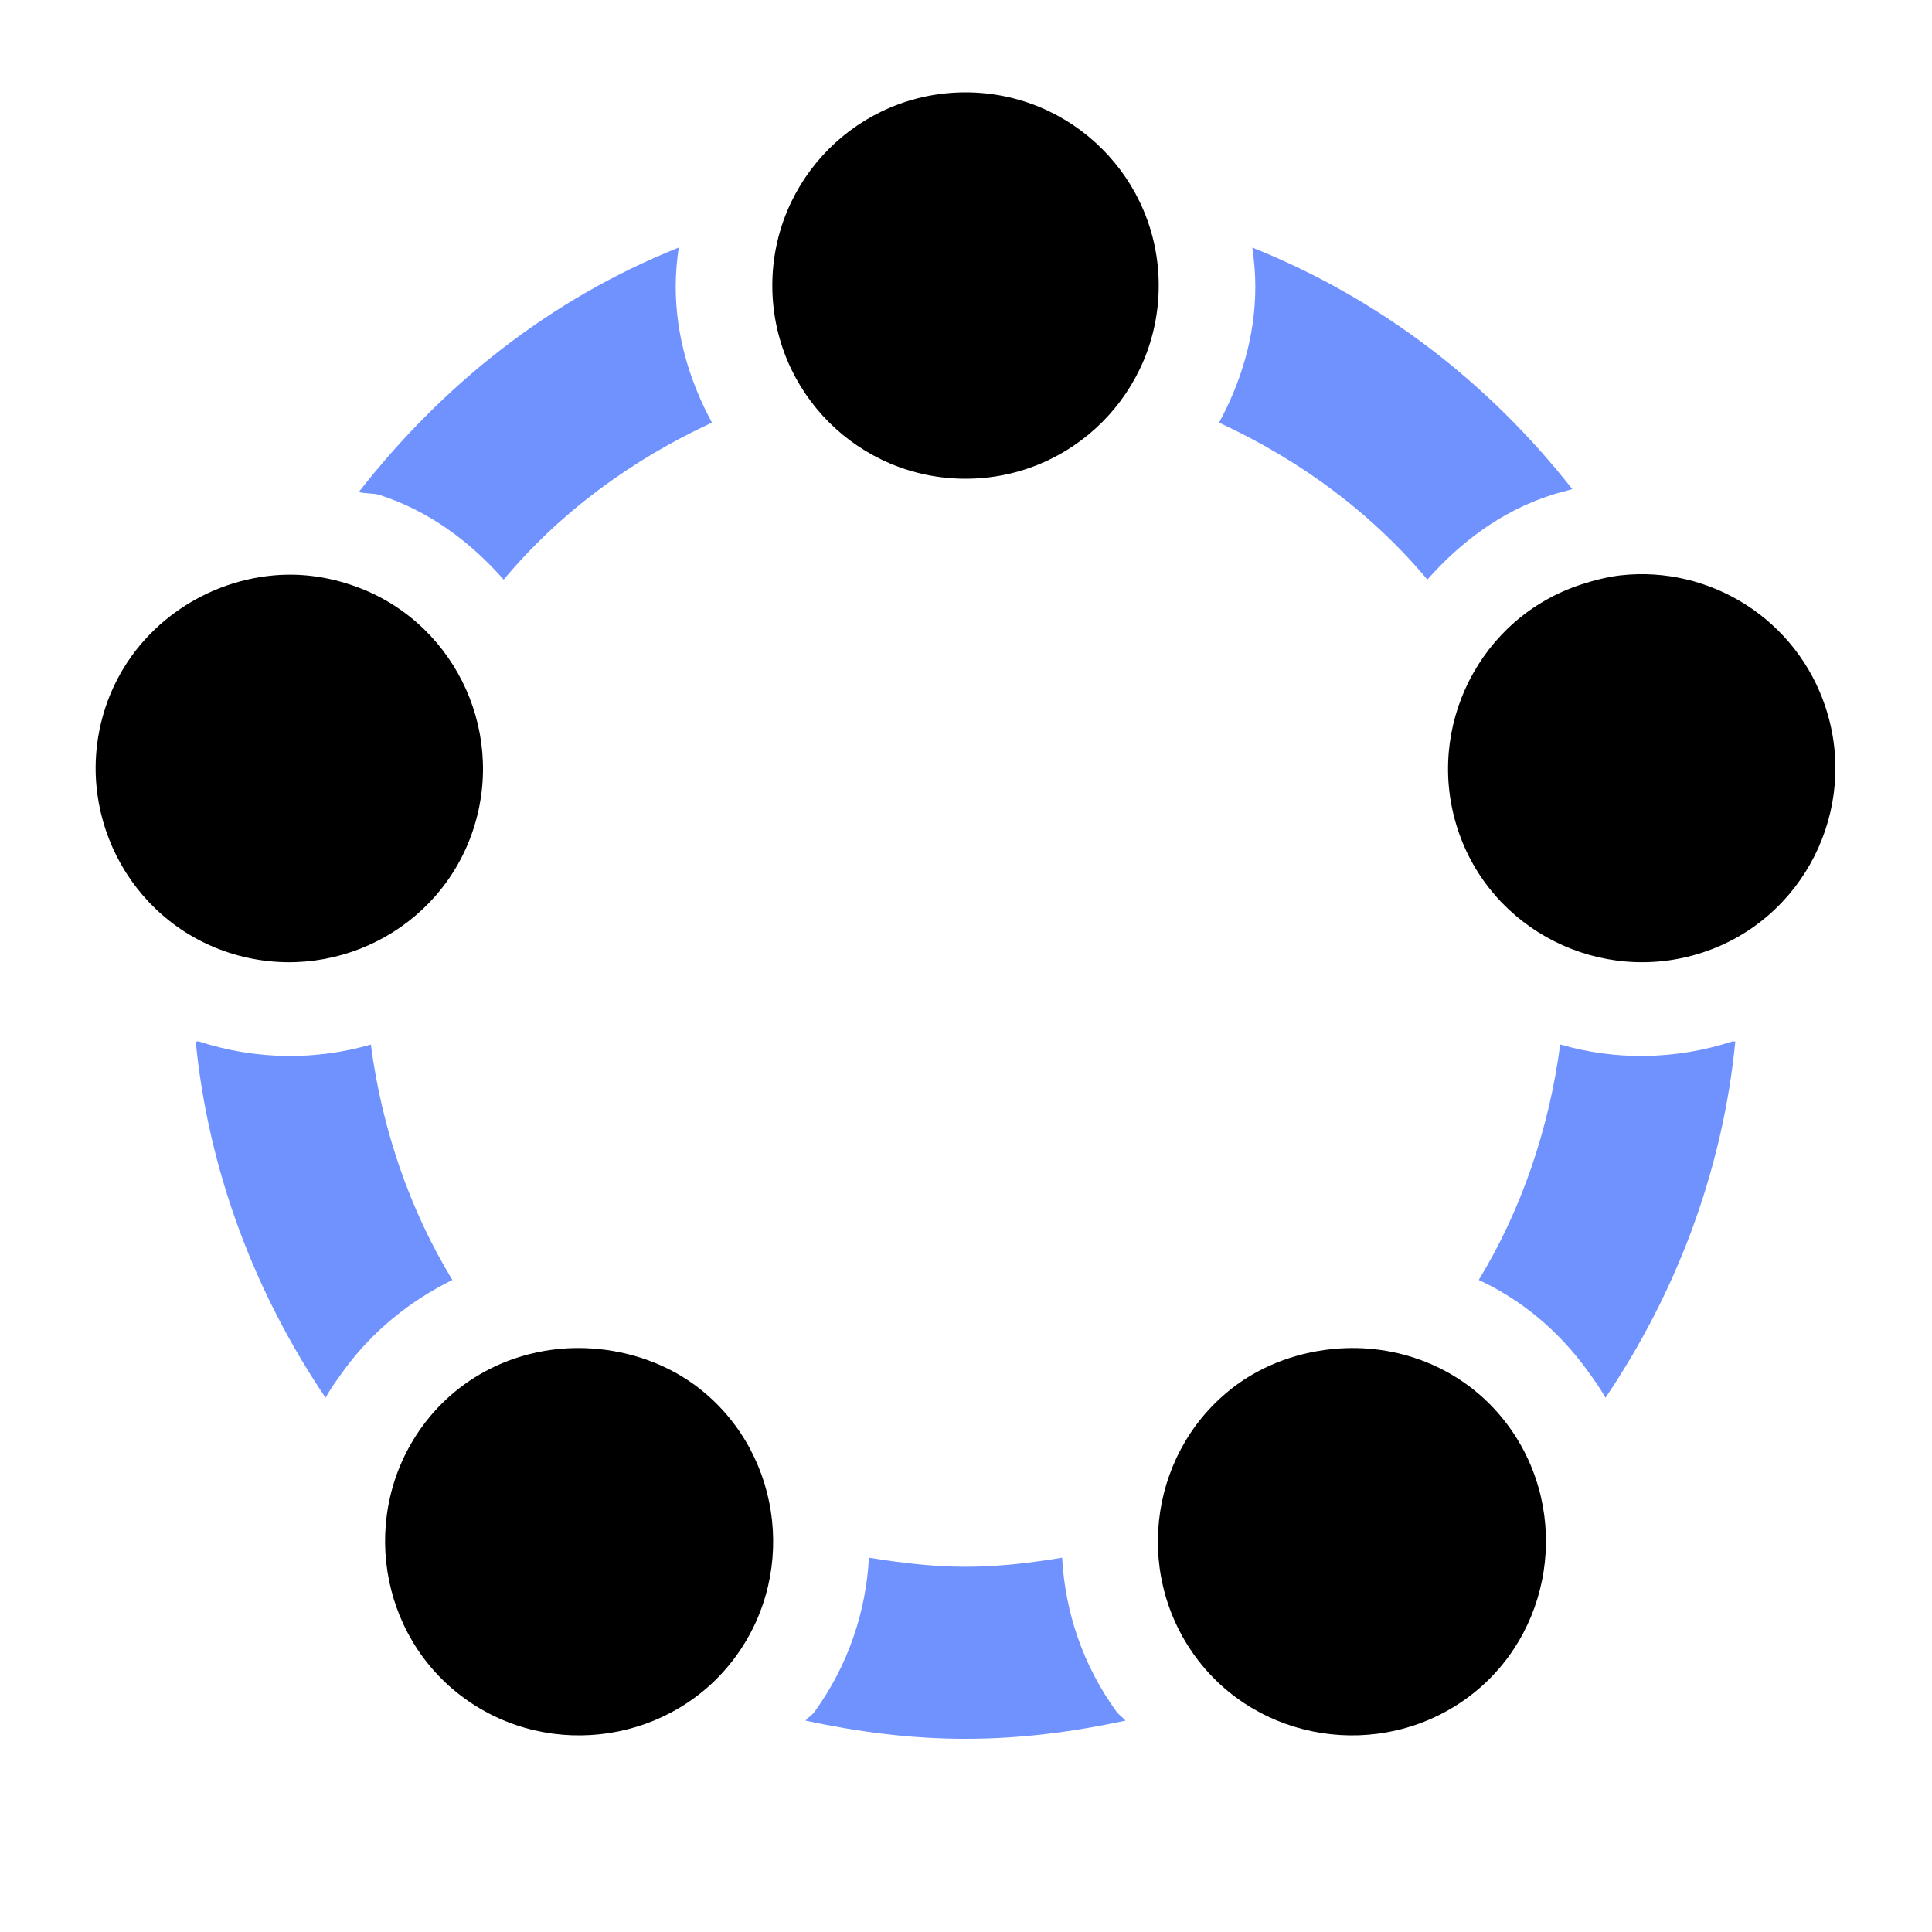
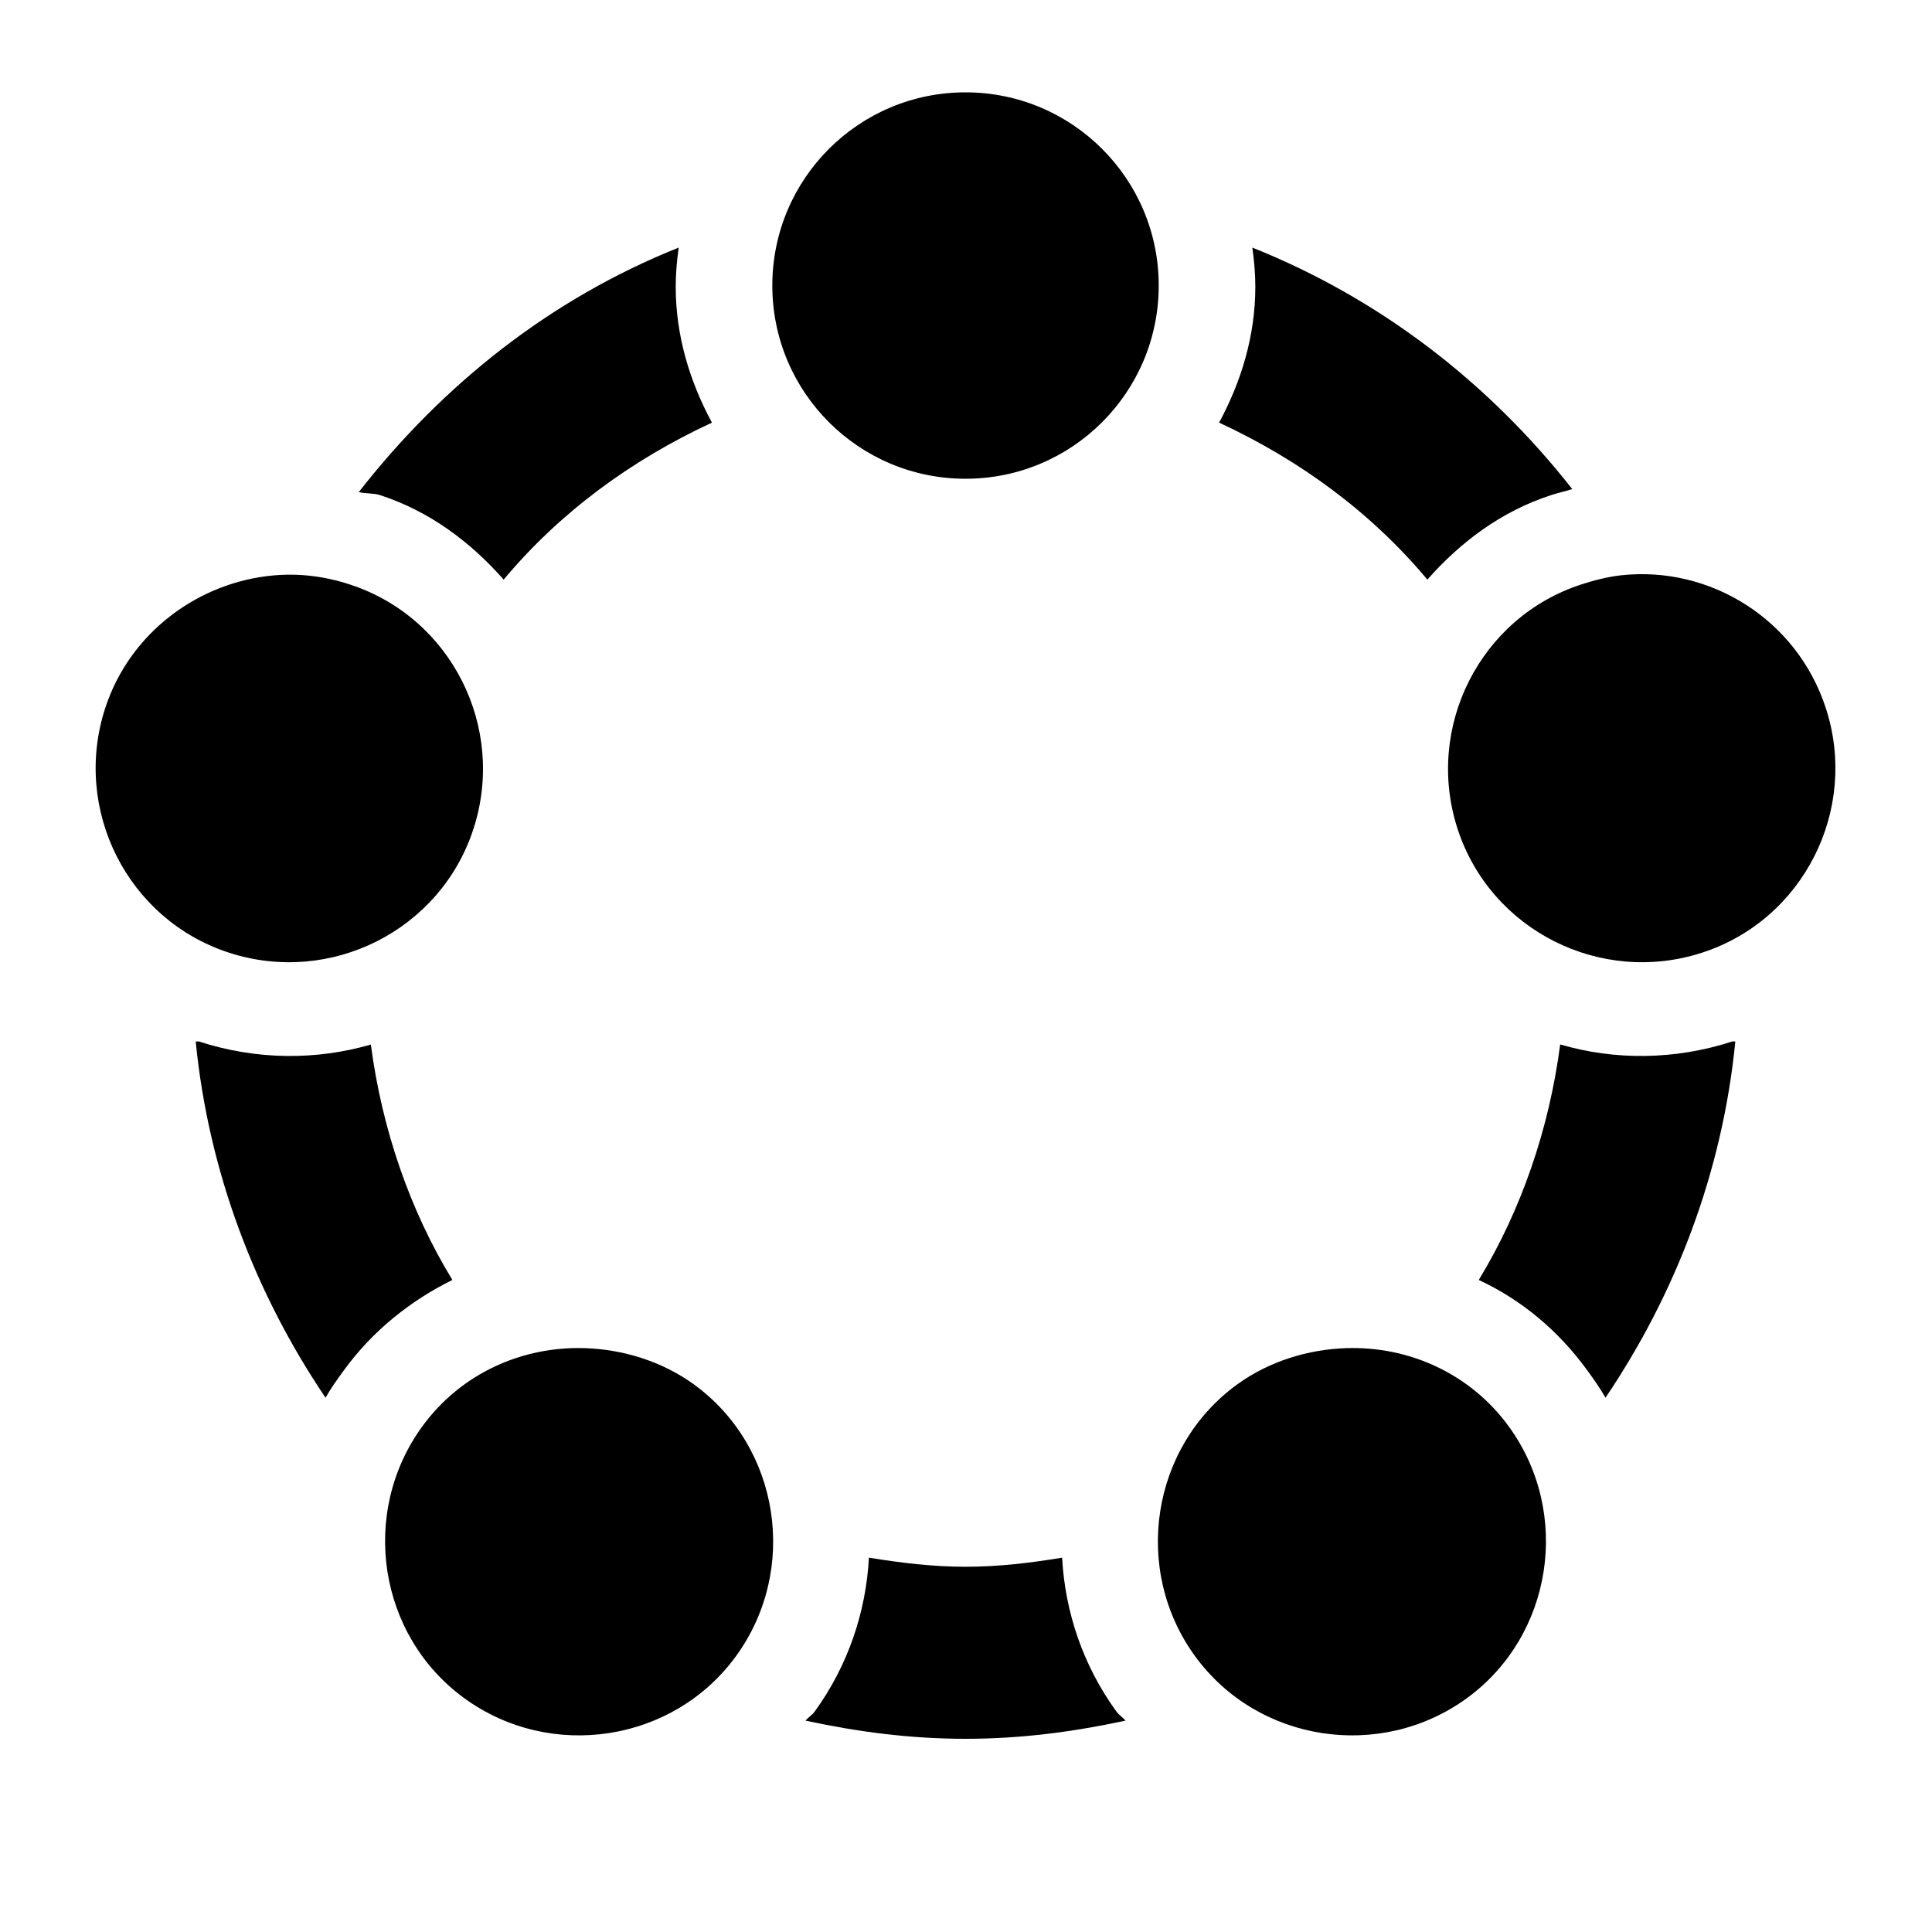
<svg xmlns="http://www.w3.org/2000/svg" version="1.1" x="0" y="0" width="20" height="20" viewBox="0 0 20 20">
-   <path d="M7.026,2.563 C5.697,3.094 4.582,3.982 3.714,5.094 C3.785,5.112 3.864,5.103 3.933,5.125 C4.453,5.294 4.874,5.615 5.214,6 C5.797,5.303 6.535,4.762 7.37,4.375 C7.142,3.953 6.995,3.478 6.995,2.969 C6.995,2.829 7.007,2.698 7.026,2.563 z M12.964,2.563 C12.983,2.698 12.995,2.829 12.995,2.969 C12.995,3.478 12.848,3.953 12.62,4.375 C13.455,4.762 14.193,5.303 14.776,6 C15.116,5.615 15.537,5.294 16.058,5.125 C16.125,5.103 16.204,5.086 16.276,5.063 C15.41,3.96 14.285,3.091 12.964,2.563 z M2.026,10.781 C2.159,12.135 2.645,13.396 3.37,14.469 C3.424,14.373 3.492,14.278 3.558,14.188 C3.856,13.777 4.248,13.465 4.683,13.25 C4.243,12.529 3.954,11.689 3.839,10.813 C3.275,10.977 2.654,10.975 2.058,10.781 C2.049,10.778 2.035,10.784 2.026,10.781 z M17.933,10.781 C17.336,10.975 16.715,10.977 16.151,10.812 C16.036,11.689 15.747,12.529 15.308,13.25 C15.746,13.454 16.129,13.769 16.433,14.188 C16.498,14.278 16.566,14.373 16.62,14.469 C17.345,13.396 17.831,12.135 17.964,10.781 C17.955,10.784 17.942,10.778 17.933,10.781 z M8.995,16.125 C8.965,16.683 8.781,17.239 8.433,17.719 C8.406,17.756 8.367,17.777 8.339,17.812 C8.879,17.928 9.421,18 9.995,18 C10.569,18 11.111,17.928 11.651,17.812 C11.623,17.777 11.585,17.756 11.558,17.719 C11.209,17.239 11.025,16.683 10.995,16.125 C10.666,16.179 10.34,16.219 9.995,16.219 C9.65,16.219 9.324,16.178 8.995,16.125 z" fill="#7092FF" />
+   <path d="M7.026,2.563 C5.697,3.094 4.582,3.982 3.714,5.094 C3.785,5.112 3.864,5.103 3.933,5.125 C4.453,5.294 4.874,5.615 5.214,6 C5.797,5.303 6.535,4.762 7.37,4.375 C7.142,3.953 6.995,3.478 6.995,2.969 C6.995,2.829 7.007,2.698 7.026,2.563 z M12.964,2.563 C12.983,2.698 12.995,2.829 12.995,2.969 C12.995,3.478 12.848,3.953 12.62,4.375 C13.455,4.762 14.193,5.303 14.776,6 C15.116,5.615 15.537,5.294 16.058,5.125 C16.125,5.103 16.204,5.086 16.276,5.063 C15.41,3.96 14.285,3.091 12.964,2.563 z M2.026,10.781 C2.159,12.135 2.645,13.396 3.37,14.469 C3.424,14.373 3.492,14.278 3.558,14.188 C3.856,13.777 4.248,13.465 4.683,13.25 C4.243,12.529 3.954,11.689 3.839,10.813 C3.275,10.977 2.654,10.975 2.058,10.781 C2.049,10.778 2.035,10.784 2.026,10.781 z M17.933,10.781 C17.336,10.975 16.715,10.977 16.151,10.812 C16.036,11.689 15.747,12.529 15.308,13.25 C15.746,13.454 16.129,13.769 16.433,14.188 C16.498,14.278 16.566,14.373 16.62,14.469 C17.345,13.396 17.831,12.135 17.964,10.781 C17.955,10.784 17.942,10.778 17.933,10.781 z M8.995,16.125 C8.965,16.683 8.781,17.239 8.433,17.719 C8.406,17.756 8.367,17.777 8.339,17.812 C8.879,17.928 9.421,18 9.995,18 C10.569,18 11.111,17.928 11.651,17.812 C11.623,17.777 11.585,17.756 11.558,17.719 C11.209,17.239 11.025,16.683 10.995,16.125 C10.666,16.179 10.34,16.219 9.995,16.219 C9.65,16.219 9.324,16.178 8.995,16.125 z" fill="currentColor" />
  <path d="M9.995,0.956 C8.89,0.956 7.995,1.851 7.995,2.956 C7.995,4.061 8.89,4.956 9.995,4.956 C11.1,4.956 11.995,4.061 11.995,2.956 C11.995,1.851 11.1,0.956 9.995,0.956 z M2.839,5.956 C3.098,5.934 3.357,5.964 3.62,6.05 C4.671,6.391 5.243,7.53 4.901,8.581 C4.56,9.632 3.421,10.204 2.37,9.862 C1.32,9.521 0.747,8.382 1.089,7.331 C1.345,6.543 2.062,6.023 2.839,5.956 z M16.776,5.956 C17.701,5.852 18.603,6.412 18.901,7.331 C19.243,8.381 18.671,9.521 17.62,9.862 C16.57,10.204 15.43,9.631 15.089,8.581 C14.747,7.53 15.32,6.391 16.37,6.05 C16.501,6.007 16.644,5.971 16.776,5.956 z M6.058,13.956 C6.443,13.969 6.847,14.088 7.183,14.331 C8.076,14.98 8.269,16.25 7.62,17.143 C6.971,18.037 5.701,18.23 4.808,17.581 C3.914,16.932 3.721,15.662 4.37,14.768 C4.776,14.21 5.416,13.934 6.058,13.956 z M13.933,13.956 C14.574,13.934 15.214,14.21 15.62,14.768 C16.269,15.662 16.076,16.932 15.183,17.581 C14.289,18.23 13.019,18.037 12.37,17.143 C11.721,16.25 11.914,14.98 12.808,14.331 C13.143,14.088 13.548,13.969 13.933,13.956 z" fill="inherit" />
</svg>
